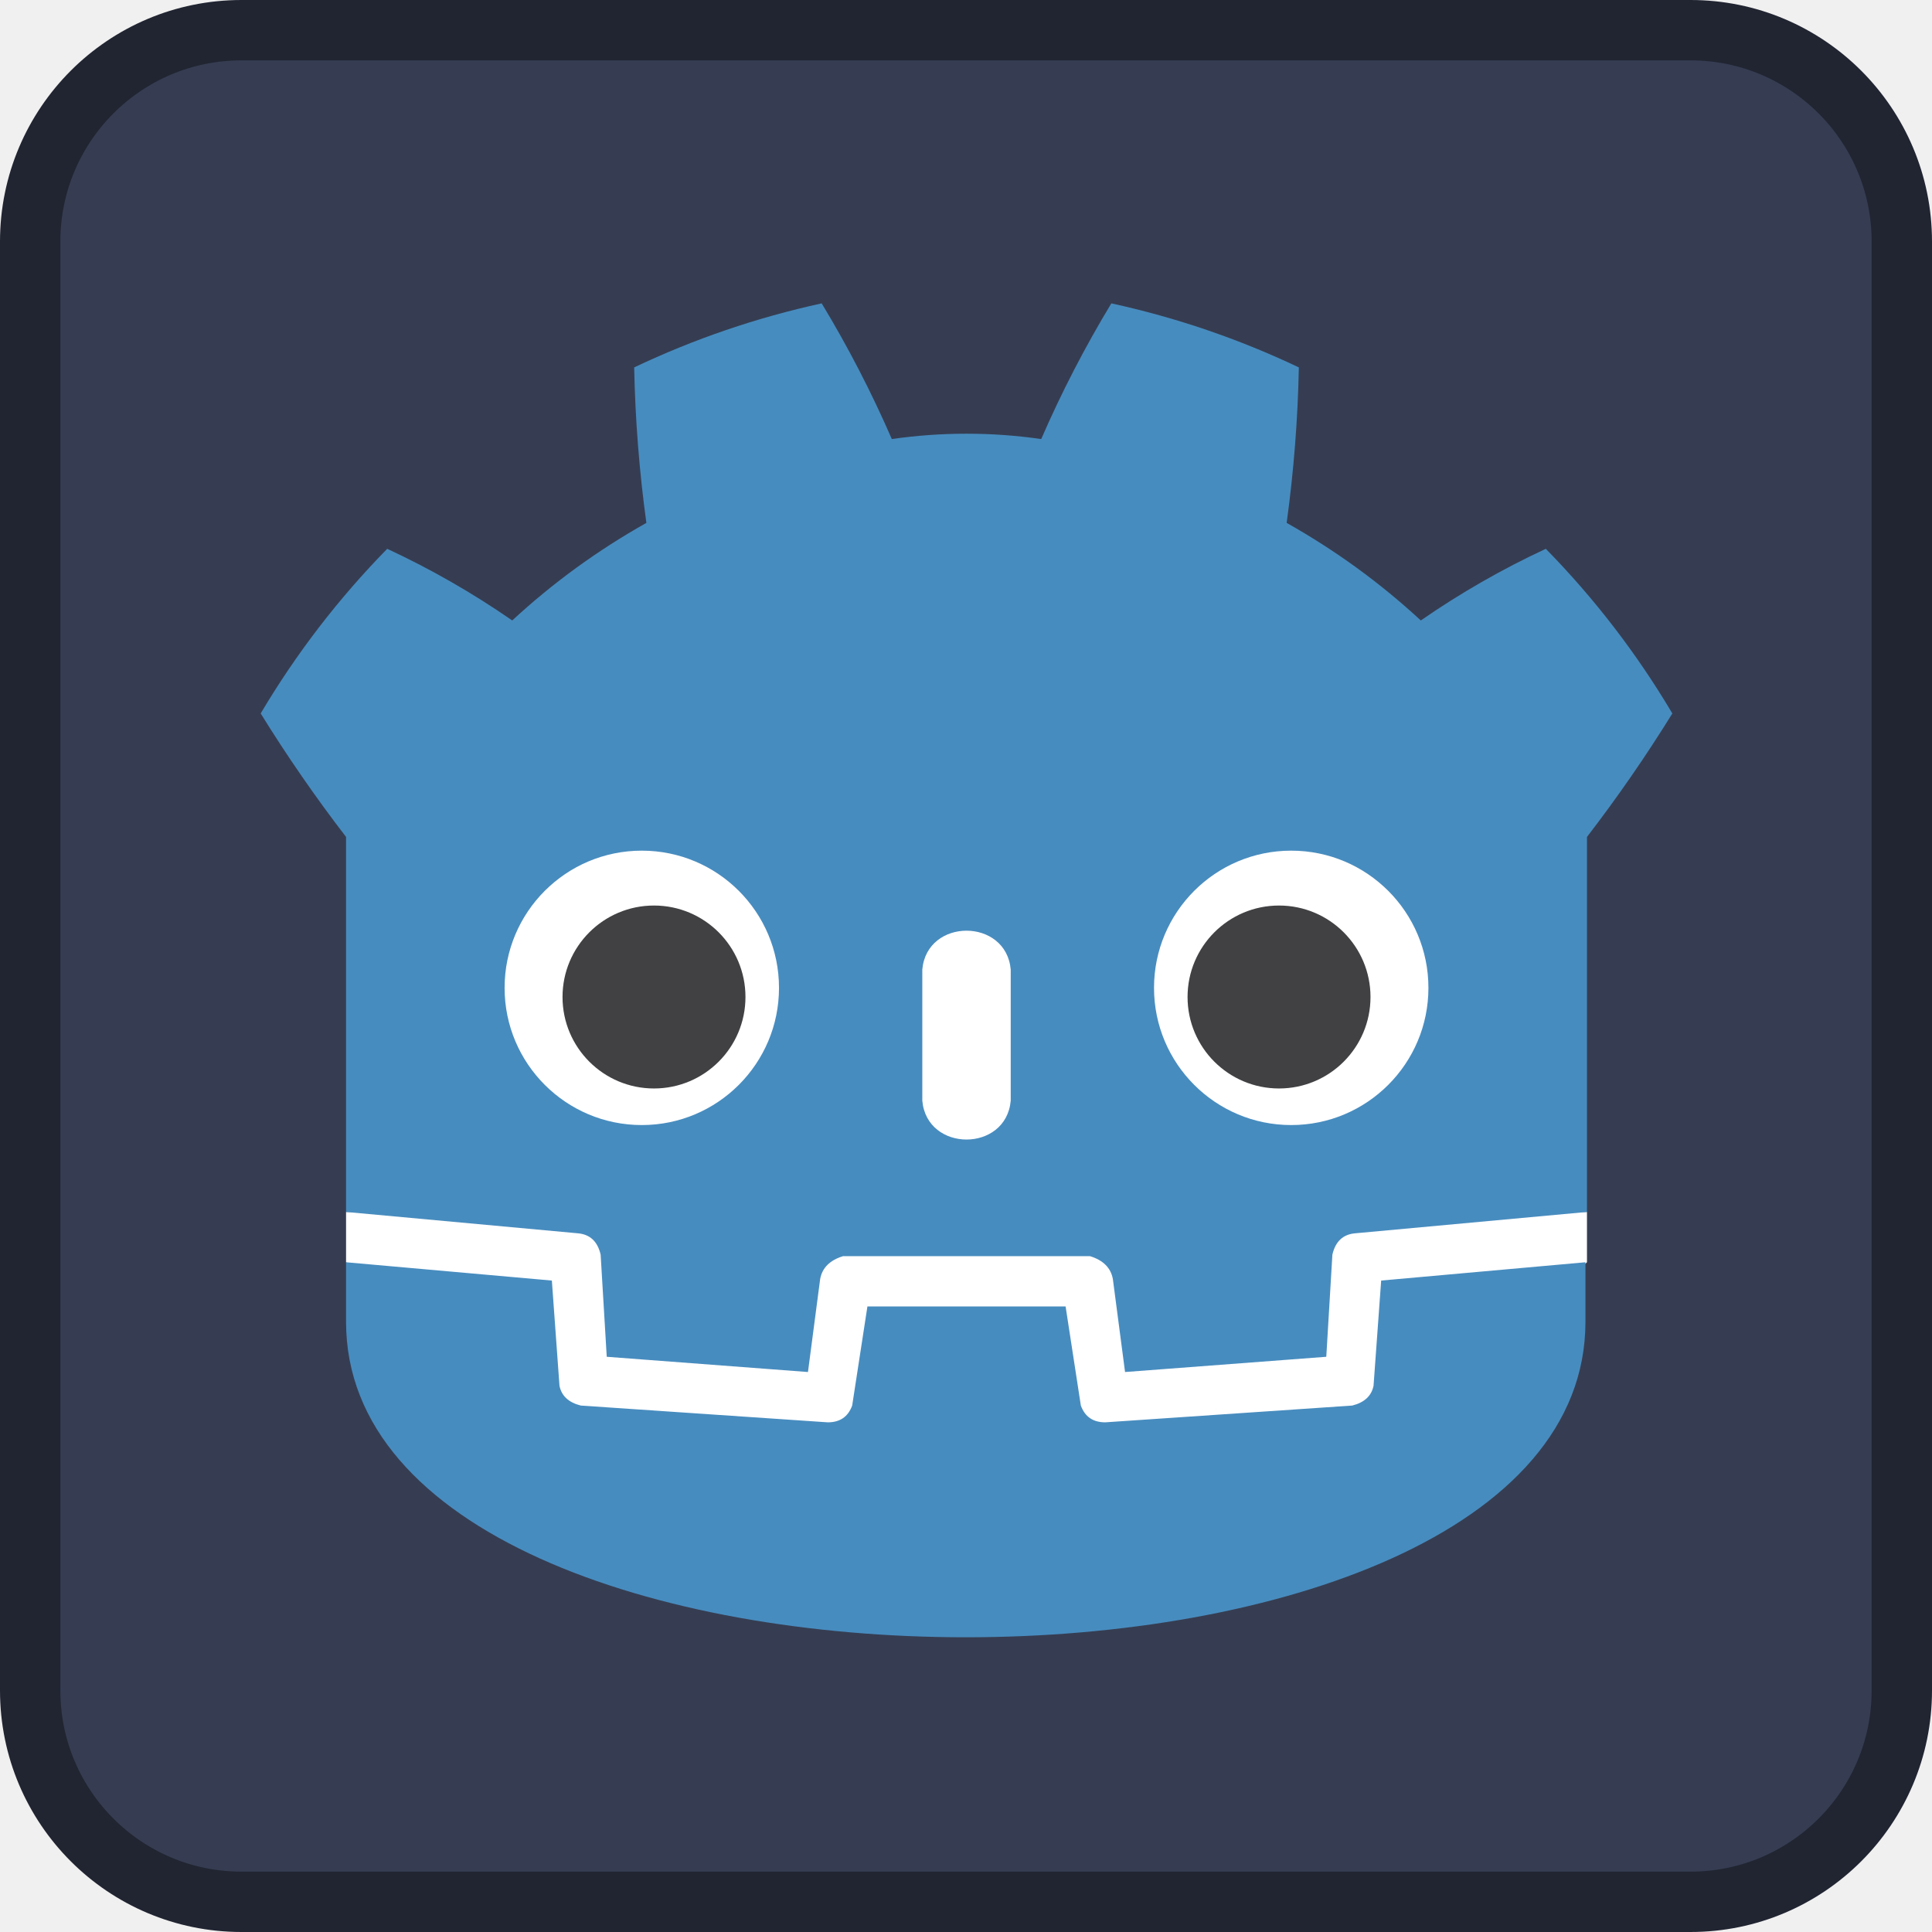
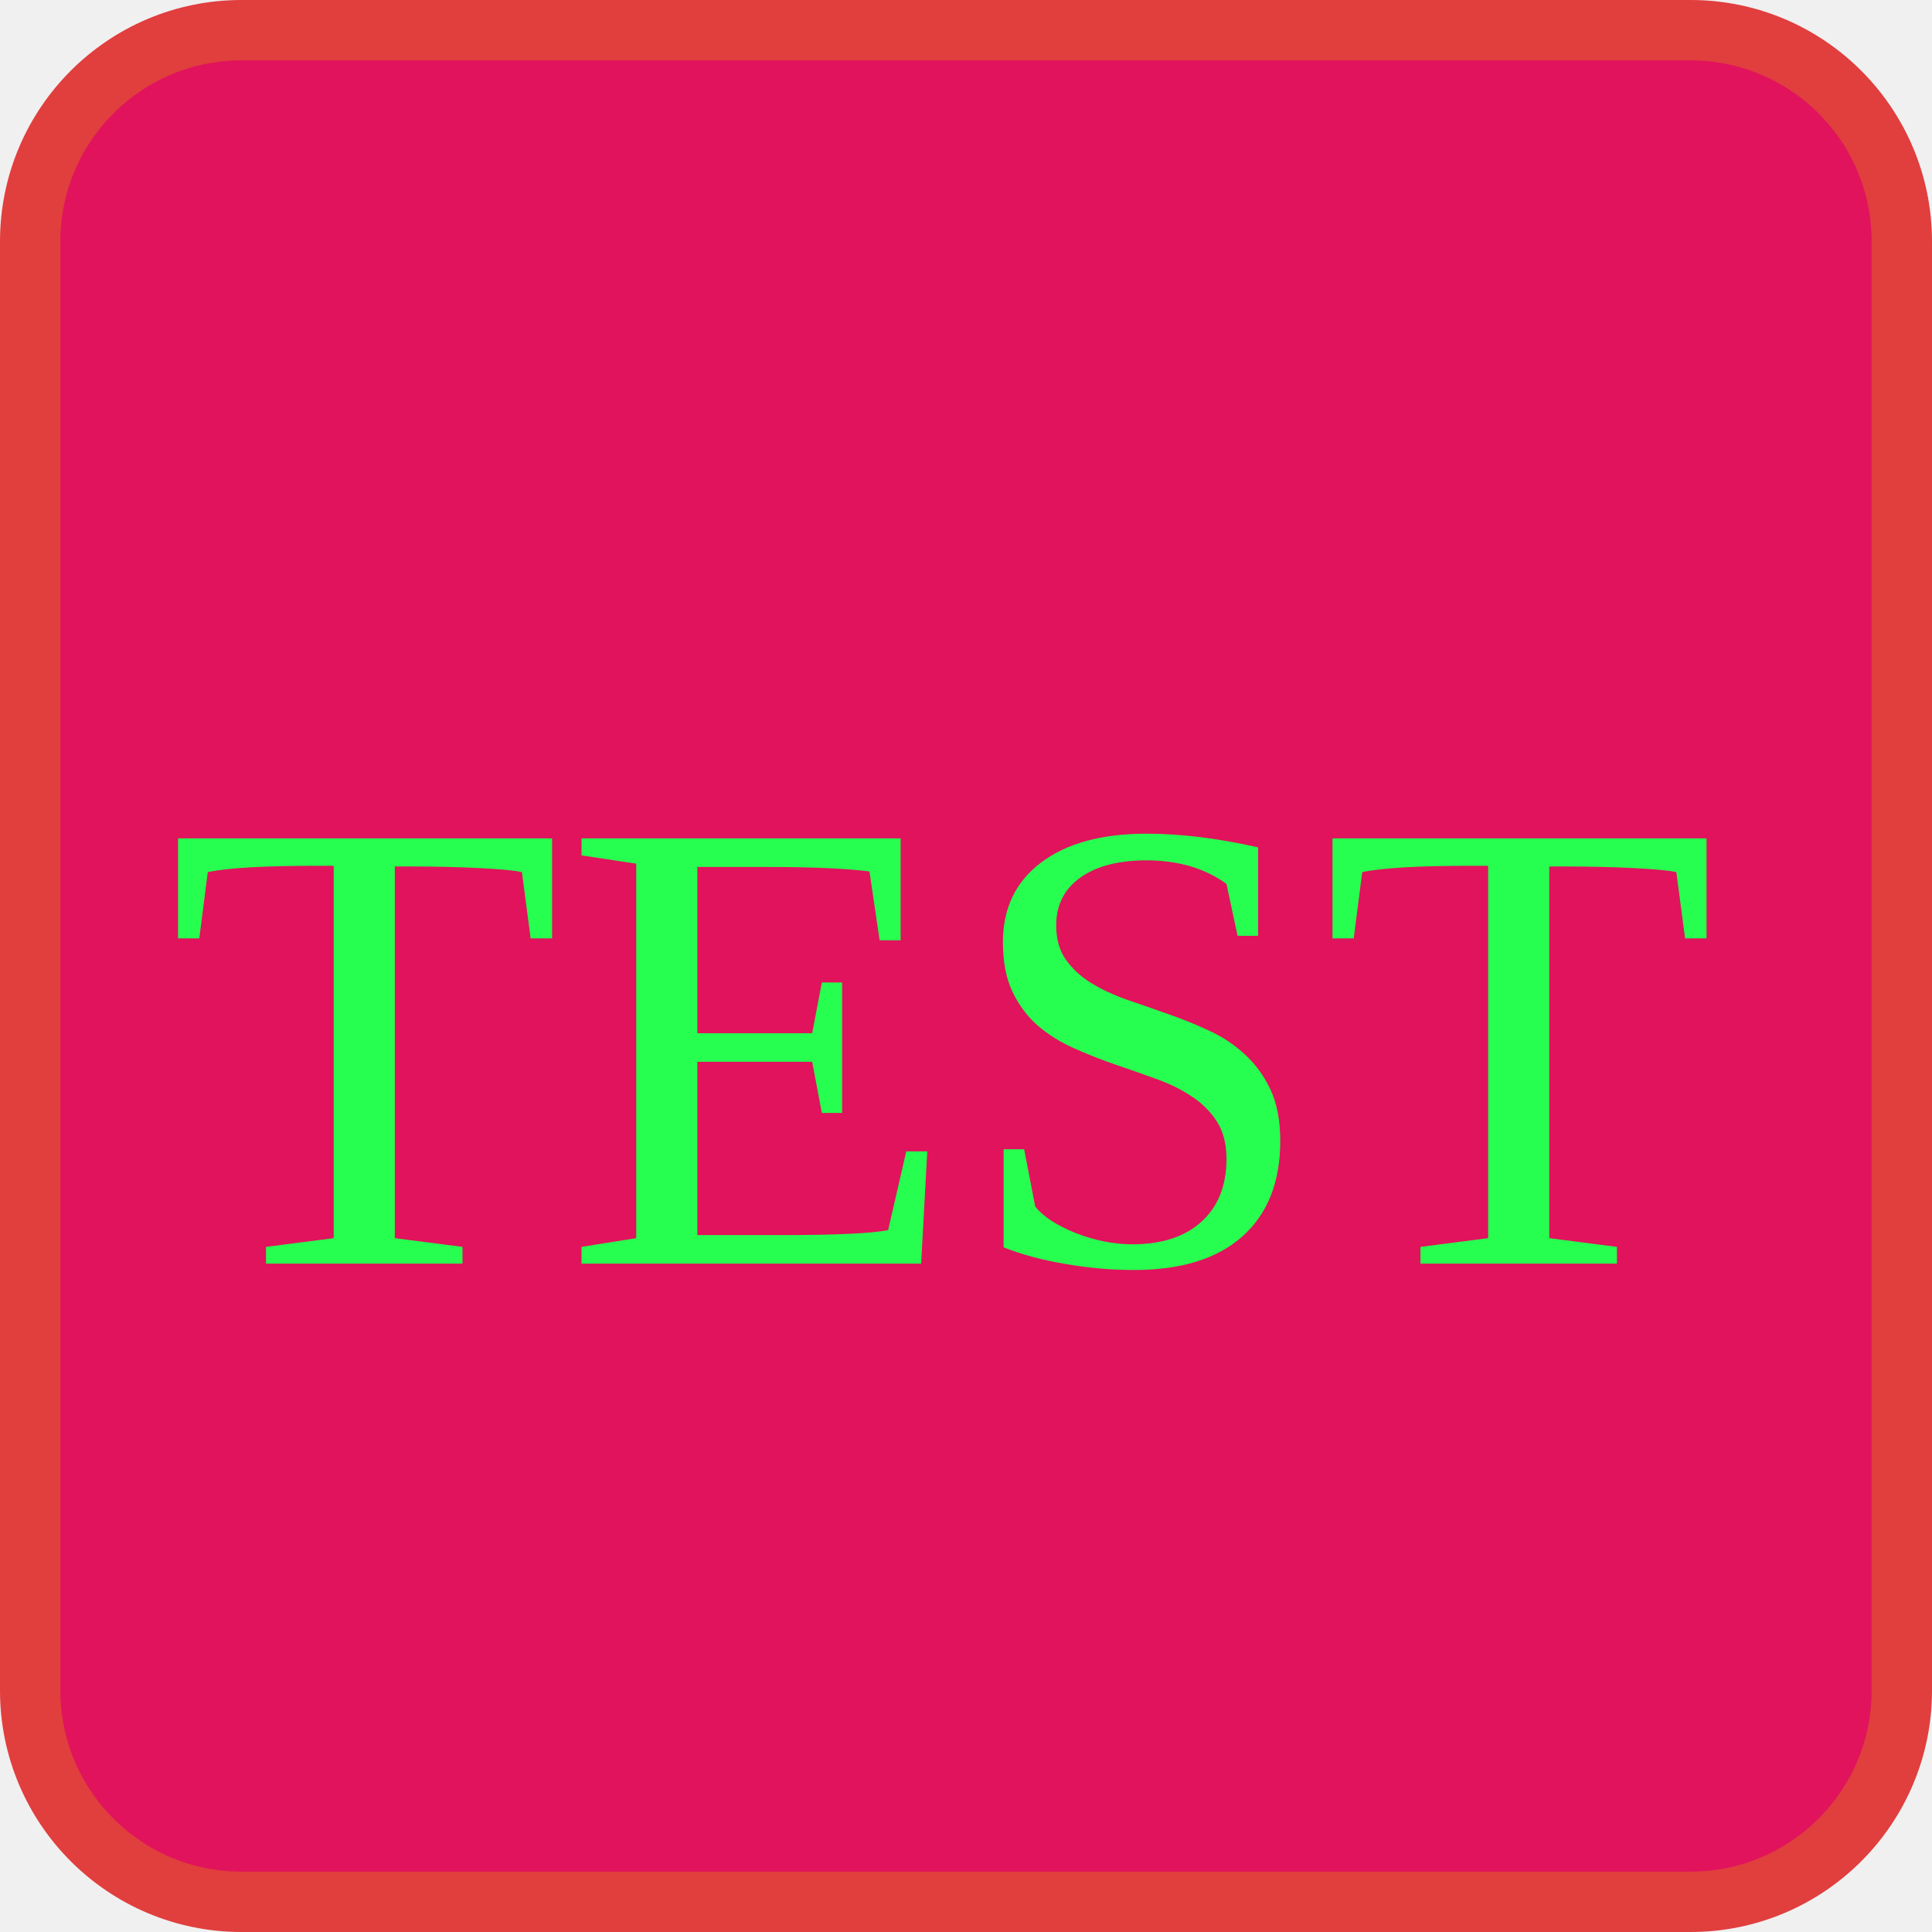
- <svg xmlns="http://www.w3.org/2000/svg" height="128" width="128">
-   <rect x="2" y="2" width="124" height="124" rx="14" fill="#363d52" stroke="#212532" stroke-width="4" />
-   <g transform="scale(.101) translate(122 122)">
-     <g fill="#fff">
-       <path d="M105 673v33q407 354 814 0v-33z" />
-       <path fill="#478cbf" d="m105 673 152 14q12 1 15 14l4 67 132 10 8-61q2-11 15-15h162q13 4 15 15l8 61 132-10 4-67q3-13 15-14l152-14V427q30-39 56-81-35-59-83-108-43 20-82 47-40-37-88-64 7-51 8-102-59-28-123-42-26 43-46 89-49-7-98 0-20-46-46-89-64 14-123 42 1 51 8 102-48 27-88 64-39-27-82-47-48 49-83 108 26 42 56 81zm0 33v39c0 276 813 276 813 0v-39l-134 12-5 69q-2 10-14 13l-162 11q-12 0-16-11l-10-65H447l-10 65q-4 11-16 11l-162-11q-12-3-14-13l-5-69z" />
-       <path d="M483 600c3 34 55 34 58 0v-86c-3-34-55-34-58 0z" />
-       <circle cx="725" cy="526" r="90" />
-       <circle cx="299" cy="526" r="90" />
-     </g>
-     <g fill="#414042">
-       <circle cx="307" cy="532" r="60" />
-       <circle cx="717" cy="532" r="60" />
-     </g>
-   </g>
+ <svg xmlns="http://www.w3.org/2000/svg" height="128" width="128" version="1.1" id="svg7">
+   <defs id="defs7" />
+   <rect x="2" y="2" width="124" height="124" rx="14" fill="#363d52" stroke="#212532" stroke-width="4" id="rect1" style="display:inline;fill:#e0135c;fill-opacity:1;stroke:#e13e3e;stroke-opacity:1" />
+   <text xml:space="preserve" style="font-size:43.02px;display:inline;fill:#363d52;fill-opacity:1;stroke-width:3.585" x="11.017" y="83.718" id="text7">
+     <tspan id="tspan7" x="11.017" y="83.718" style="fill:#27ff50;fill-opacity:1;stroke-width:3.585">TEST</tspan>
+   </text>
</svg>
